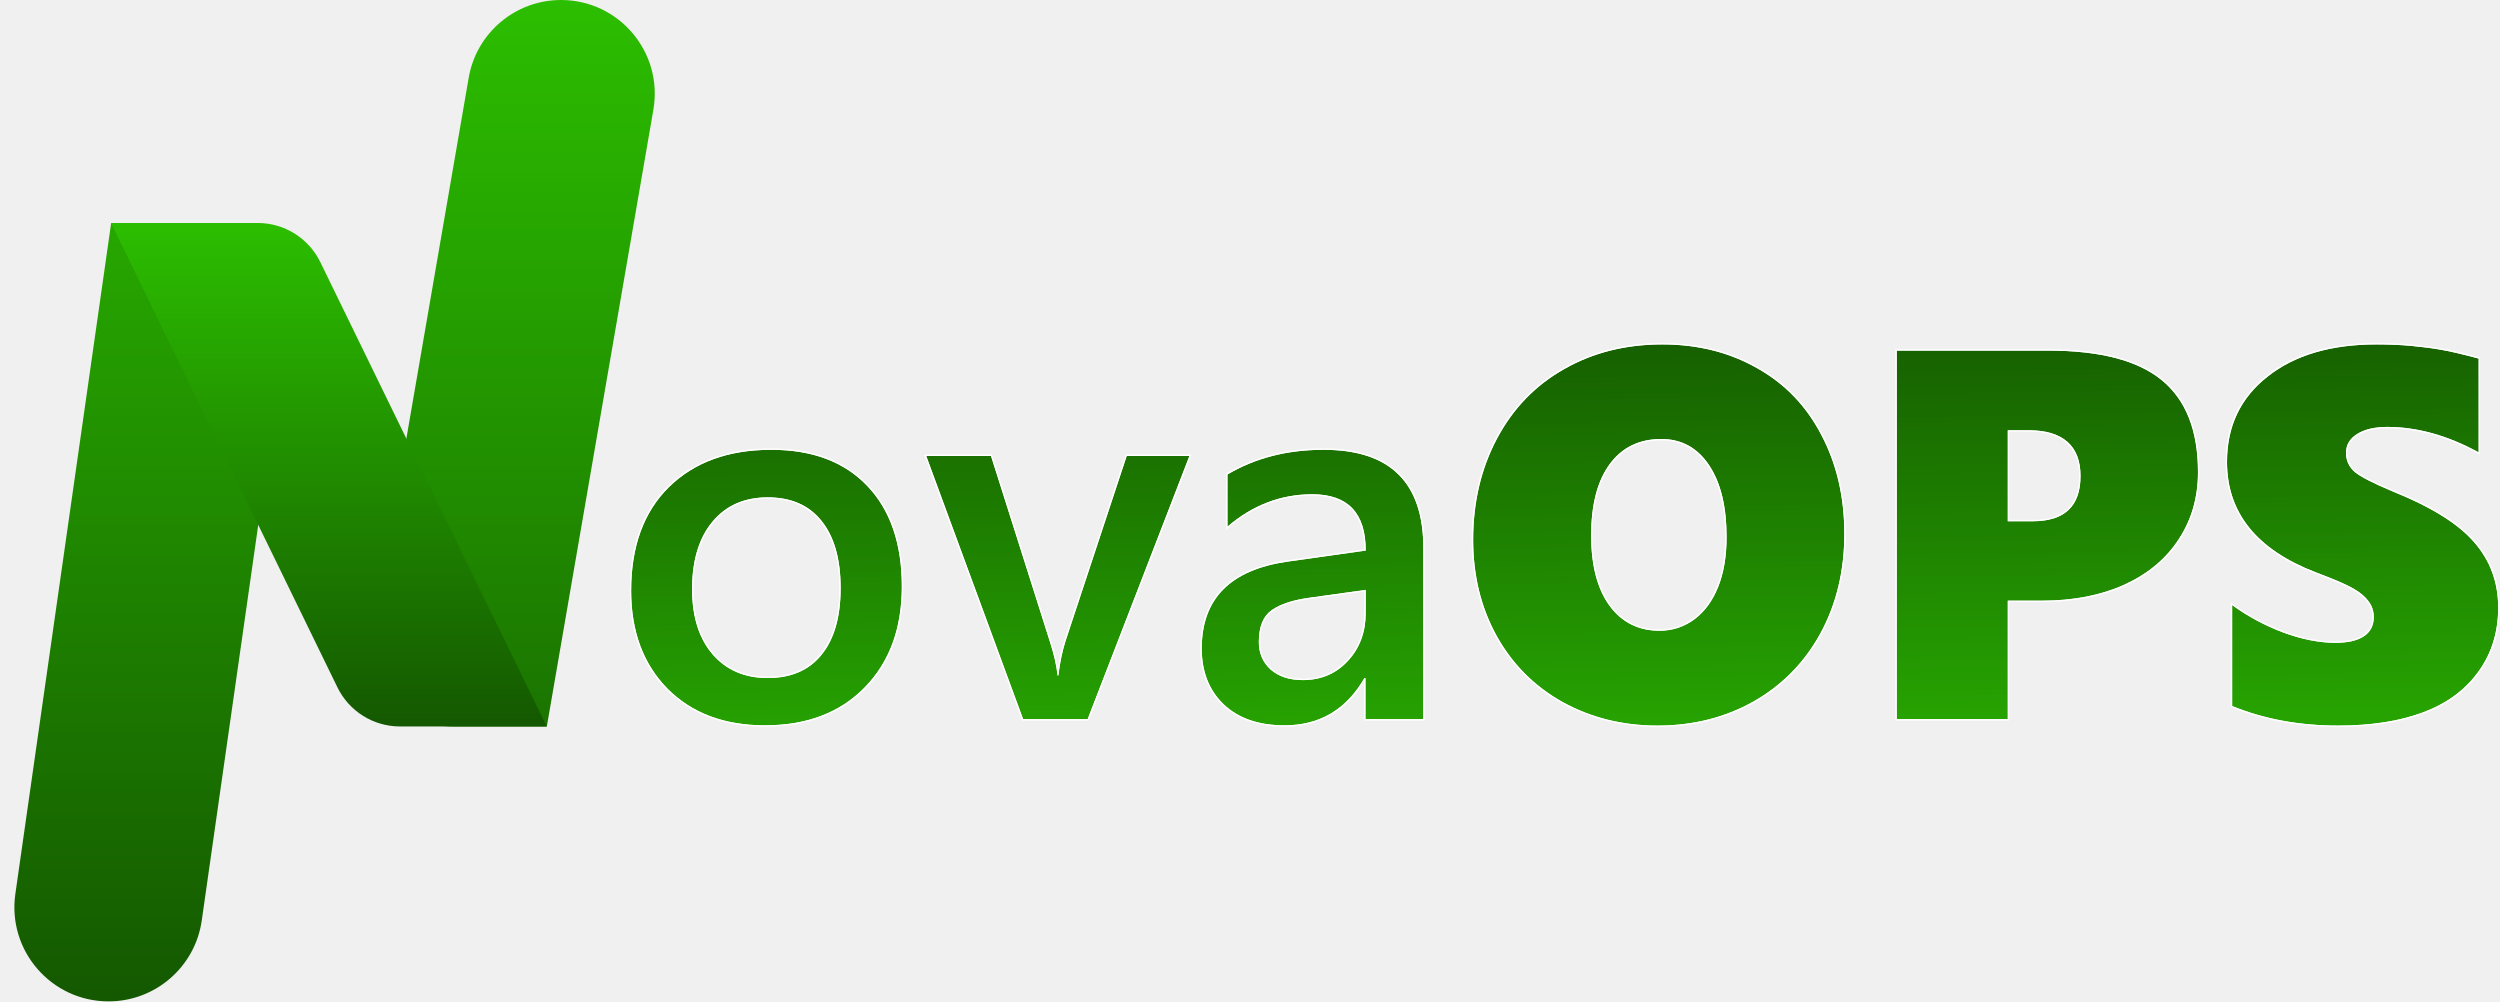
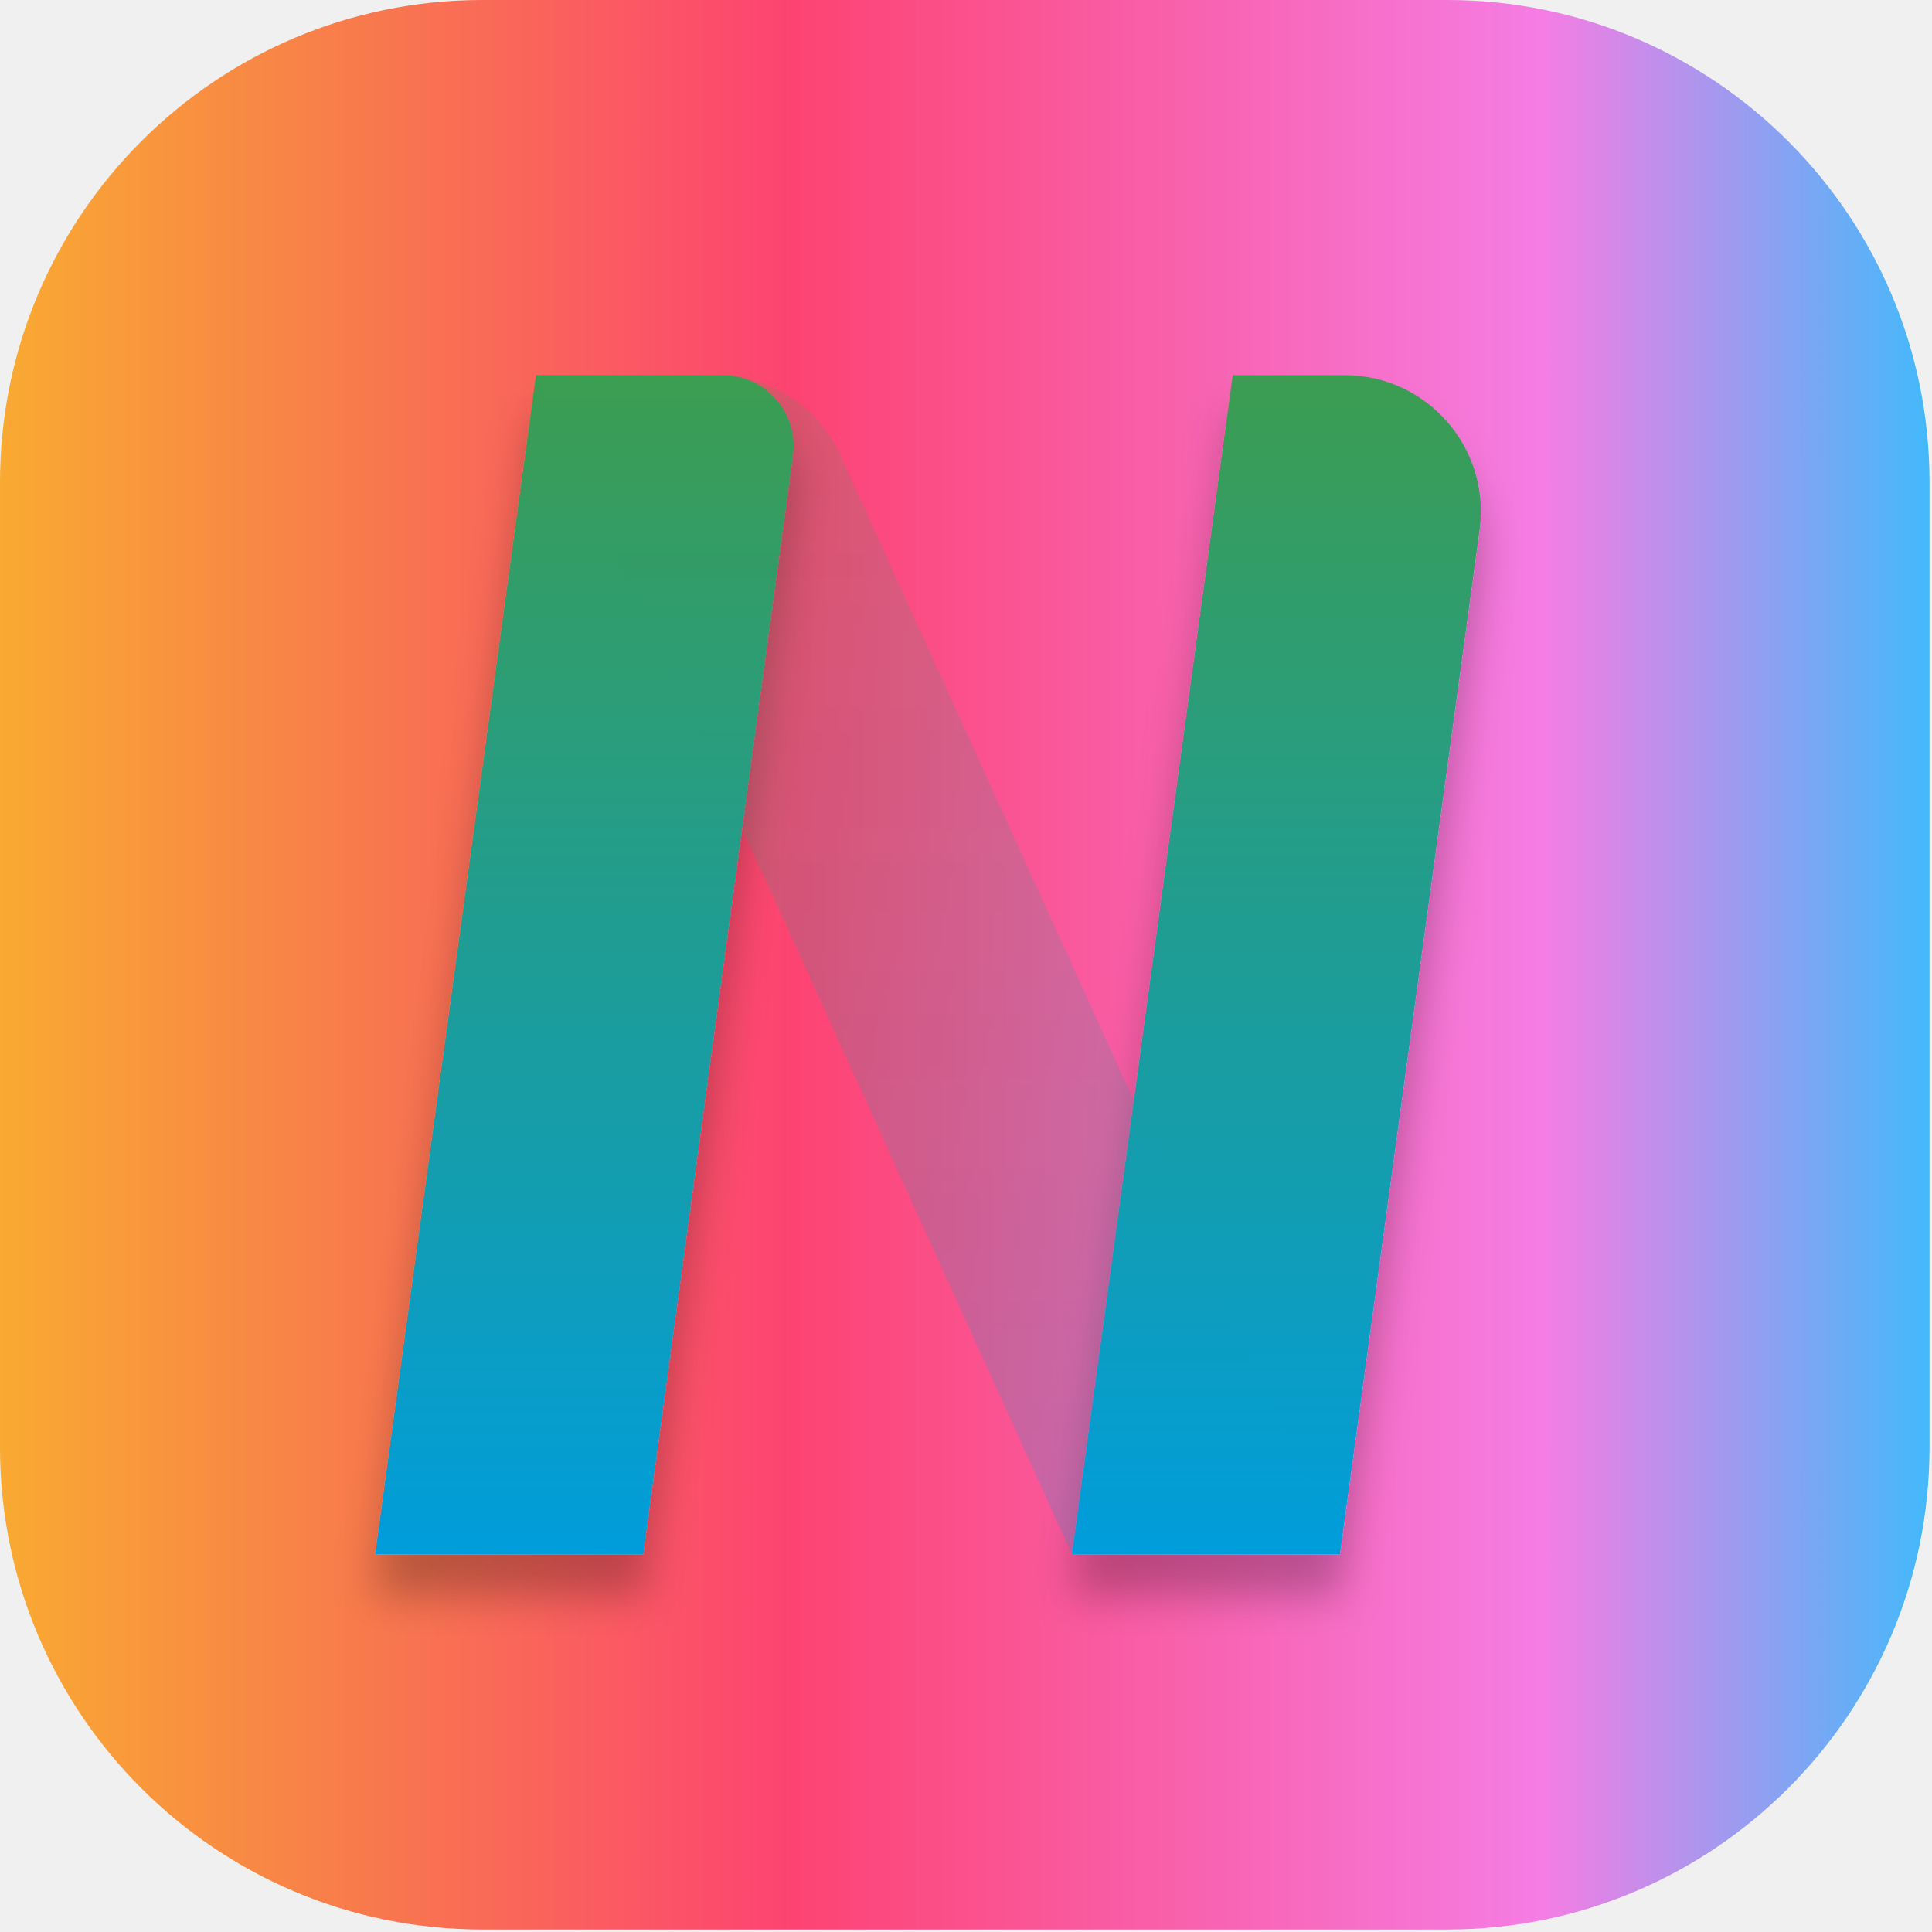
- <svg xmlns="http://www.w3.org/2000/svg" width="5280" height="2115" viewBox="0 0 5280 2115" fill="none">
-   <path d="M234.781 471.071H455.465C551.005 471.071 624.396 555.689 610.888 650.269L426.084 1944.19C412.093 2042.15 328.2 2114.91 229.248 2114.91C108.252 2114.91 15.306 2007.75 32.413 1887.97L234.781 471.071Z" fill="url(#paint0_linear_1256_286)" />
-   <path d="M989.875 164.231C1006.27 69.327 1088.6 0 1184.91 0C1307.68 0 1400.84 110.624 1379.94 231.607L1154.91 1534.39H956.275C850.199 1534.39 769.715 1438.82 787.77 1334.29L989.875 164.231Z" fill="url(#paint1_linear_1256_286)" />
-   <path d="M234.531 470.969H544.36C600.571 470.969 651.86 503.023 676.493 553.548L1154.65 1534.29H844.82C788.61 1534.29 737.321 1502.24 712.688 1451.71L234.531 470.969Z" fill="url(#paint2_linear_1256_286)" />
-   <mask id="path-3-outside-1_1256_286" maskUnits="userSpaceOnUse" x="1330.03" y="724.43" width="3950" height="812" fill="black">
-     <rect fill="white" x="1330.03" y="724.43" width="3950" height="812" />
-     <path d="M1615.3 1531.9C1529.54 1531.9 1460.96 1506.03 1409.57 1454.28C1358.54 1402.16 1333.03 1333.23 1333.03 1247.46C1333.03 1154.09 1359.63 1081.17 1412.83 1028.7C1466.39 976.226 1538.4 949.989 1628.87 949.989C1715.73 949.989 1783.4 975.502 1831.89 1026.53C1880.38 1077.55 1904.63 1148.3 1904.63 1238.77C1904.63 1327.44 1878.39 1398.55 1825.92 1452.1C1773.81 1505.3 1703.6 1531.9 1615.3 1531.9ZM1621.27 1050.41C1572.06 1050.41 1533.15 1067.6 1504.56 1101.98C1475.98 1136.36 1461.68 1183.77 1461.68 1244.2C1461.68 1302.47 1476.16 1348.42 1505.11 1382.08C1534.06 1415.37 1572.78 1432.02 1621.27 1432.02C1670.85 1432.02 1708.85 1415.55 1735.27 1382.62C1762.05 1349.69 1775.44 1302.83 1775.44 1242.03C1775.44 1180.87 1762.05 1133.65 1735.27 1100.35C1708.85 1067.06 1670.85 1050.41 1621.27 1050.41Z" />
-     <path d="M2512.05 963.017L2297.09 1518.87H2160.84L1956.2 963.017H2092.99L2216.21 1351.68C2225.62 1380.27 2231.41 1405.24 2233.58 1426.59H2235.21C2238.47 1399.81 2243.54 1375.57 2250.41 1353.85L2379.6 963.017H2512.05Z" />
-     <path d="M3006.03 1518.87H2883.89V1432.02H2881.72C2843.36 1498.61 2787.09 1531.9 2712.9 1531.9C2658.26 1531.9 2615.37 1517.06 2584.25 1487.39C2553.49 1457.71 2538.11 1418.45 2538.11 1369.59C2538.11 1264.65 2598.54 1203.49 2719.41 1186.12L2884.43 1162.78C2884.43 1083.52 2846.8 1043.9 2771.53 1043.9C2705.3 1043.9 2645.59 1066.7 2592.39 1112.29V1002.1C2651.02 967.359 2718.69 949.989 2795.41 949.989C2935.82 949.989 3006.03 1019.11 3006.03 1157.35V1518.87ZM2884.43 1245.83L2767.73 1262.11C2731.54 1266.82 2704.22 1275.69 2685.76 1288.71C2667.66 1301.38 2658.62 1323.82 2658.62 1356.02C2658.62 1379.55 2666.94 1398.91 2683.59 1414.11C2700.6 1428.94 2723.21 1436.36 2751.44 1436.36C2789.8 1436.36 2821.47 1422.97 2846.44 1396.19C2871.77 1369.05 2884.43 1335.03 2884.43 1294.14V1245.83Z" />
-     <path d="M3895.18 1127.49C3895.18 1205.66 3878.35 1275.69 3844.7 1337.57C3811.04 1399.09 3764 1447.04 3703.56 1481.42C3643.13 1515.43 3575.45 1532.44 3500.54 1532.44C3427.44 1532.44 3360.86 1515.98 3300.78 1483.05C3241.07 1449.75 3194.57 1403.25 3161.28 1343.54C3127.98 1283.47 3111.34 1215.61 3111.34 1139.98C3111.34 1060.73 3128.16 989.434 3161.82 926.105C3195.47 862.775 3242.7 813.92 3303.5 779.541C3364.29 744.8 3433.41 727.43 3510.86 727.43C3585.41 727.43 3651.99 744.076 3710.62 777.37C3769.61 810.301 3815.02 857.527 3846.87 919.048C3879.08 980.206 3895.18 1049.69 3895.18 1127.49ZM3646.57 1134.01C3646.57 1069.95 3634.26 1019.47 3609.65 982.559C3585.04 945.646 3551.39 927.19 3508.69 927.19C3462 927.19 3425.63 944.923 3399.58 980.387C3373.52 1015.85 3360.49 1065.97 3360.49 1130.75C3360.49 1194.08 3373.34 1243.48 3399.04 1278.94C3425.09 1314.41 3460.37 1332.14 3504.89 1332.14C3532.03 1332.14 3556.46 1324.18 3578.17 1308.26C3599.88 1292.33 3616.71 1269.53 3628.65 1239.86C3640.59 1210.18 3646.57 1174.9 3646.57 1134.01Z" />
-     <path d="M4642.11 997.215C4642.11 1050.41 4628.54 1097.64 4601.4 1138.89C4574.62 1180.15 4536.26 1212.17 4486.32 1234.97C4436.38 1257.41 4378.3 1268.63 4312.07 1268.63H4240.42V1518.87H4005.92V740.458H4325.1C4434.75 740.458 4514.91 761.266 4565.57 802.883C4616.6 844.499 4642.11 909.277 4642.11 997.215ZM4394.04 1005.36C4394.04 973.512 4384.81 949.446 4366.36 933.161C4347.9 916.877 4320.76 908.734 4284.93 908.734H4240.42V1100.9H4293.07C4360.38 1100.9 4394.04 1069.05 4394.04 1005.36Z" />
-     <path d="M5276.14 1283.29C5276.14 1335.03 5262.2 1380.09 5234.34 1418.45C5206.83 1456.81 5168.11 1485.4 5118.17 1504.22C5068.23 1523.03 5008.16 1532.44 4937.95 1532.44C4856.53 1532.44 4781.98 1518.69 4714.31 1491.19V1277.86C4746.88 1301.74 4782.89 1321.1 4822.33 1335.94C4861.78 1350.41 4898.51 1357.65 4932.53 1357.65C4958.22 1357.65 4978.12 1353.13 4992.24 1344.08C5006.35 1334.67 5013.41 1321.1 5013.41 1303.37C5013.41 1290.7 5009.79 1279.67 5002.55 1270.26C4995.67 1260.49 4985 1251.44 4970.52 1243.12C4956.41 1234.79 4929.99 1223.39 4891.27 1208.92C4766.06 1160.79 4703.45 1082.98 4703.45 975.502C4703.45 900.23 4732.04 840.157 4789.22 795.283C4846.4 750.048 4923.12 727.43 5019.38 727.43C5046.52 727.43 5071.49 728.515 5094.29 730.687C5117.09 732.858 5137.71 735.572 5156.17 738.829C5174.99 742.086 5201.23 748.238 5234.88 757.285V955.417C5169.38 919.591 5104.96 901.677 5041.63 901.677C5015.58 901.677 4994.59 906.563 4978.67 916.334C4962.74 926.105 4954.78 939.494 4954.78 956.503C4954.78 972.788 4961.11 986.358 4973.78 997.215C4986.81 1007.71 5013.77 1021.46 5054.66 1038.47C5135.36 1071.04 5192.36 1106.69 5225.65 1145.41C5259.31 1184.13 5276.14 1230.09 5276.14 1283.29Z" />
-   </mask>
-   <path d="M1615.3 1531.9C1529.54 1531.9 1460.96 1506.03 1409.57 1454.28C1358.54 1402.16 1333.03 1333.23 1333.03 1247.46C1333.03 1154.09 1359.63 1081.17 1412.83 1028.7C1466.39 976.226 1538.4 949.989 1628.87 949.989C1715.73 949.989 1783.4 975.502 1831.89 1026.53C1880.38 1077.55 1904.63 1148.3 1904.63 1238.77C1904.63 1327.44 1878.39 1398.55 1825.92 1452.1C1773.81 1505.3 1703.6 1531.9 1615.3 1531.9ZM1621.27 1050.41C1572.06 1050.41 1533.15 1067.6 1504.56 1101.98C1475.98 1136.36 1461.68 1183.77 1461.68 1244.2C1461.68 1302.47 1476.16 1348.42 1505.11 1382.08C1534.06 1415.37 1572.78 1432.02 1621.27 1432.02C1670.85 1432.02 1708.85 1415.55 1735.27 1382.62C1762.05 1349.69 1775.44 1302.83 1775.44 1242.03C1775.44 1180.87 1762.05 1133.65 1735.27 1100.35C1708.85 1067.06 1670.85 1050.41 1621.27 1050.41Z" fill="url(#paint3_linear_1256_286)" />
-   <path d="M2512.05 963.017L2297.09 1518.87H2160.84L1956.2 963.017H2092.99L2216.21 1351.68C2225.62 1380.27 2231.41 1405.24 2233.58 1426.59H2235.21C2238.47 1399.81 2243.54 1375.57 2250.41 1353.85L2379.6 963.017H2512.05Z" fill="url(#paint4_linear_1256_286)" />
-   <path d="M3006.03 1518.87H2883.89V1432.02H2881.72C2843.36 1498.61 2787.09 1531.9 2712.9 1531.9C2658.26 1531.9 2615.37 1517.06 2584.25 1487.39C2553.49 1457.71 2538.11 1418.45 2538.11 1369.59C2538.11 1264.65 2598.54 1203.49 2719.41 1186.12L2884.43 1162.78C2884.43 1083.52 2846.8 1043.9 2771.53 1043.9C2705.3 1043.9 2645.59 1066.7 2592.39 1112.29V1002.1C2651.02 967.359 2718.69 949.989 2795.41 949.989C2935.82 949.989 3006.03 1019.11 3006.03 1157.35V1518.87ZM2884.43 1245.83L2767.73 1262.11C2731.54 1266.82 2704.22 1275.69 2685.76 1288.71C2667.66 1301.38 2658.62 1323.82 2658.62 1356.02C2658.62 1379.55 2666.94 1398.91 2683.59 1414.11C2700.6 1428.94 2723.21 1436.36 2751.44 1436.36C2789.8 1436.36 2821.47 1422.97 2846.44 1396.19C2871.77 1369.05 2884.43 1335.03 2884.43 1294.14V1245.83Z" fill="url(#paint5_linear_1256_286)" />
-   <path d="M3895.18 1127.49C3895.18 1205.66 3878.35 1275.69 3844.7 1337.57C3811.04 1399.09 3764 1447.04 3703.56 1481.42C3643.13 1515.43 3575.45 1532.44 3500.54 1532.44C3427.44 1532.44 3360.86 1515.98 3300.78 1483.05C3241.07 1449.75 3194.57 1403.25 3161.28 1343.54C3127.98 1283.47 3111.34 1215.61 3111.34 1139.98C3111.34 1060.73 3128.16 989.434 3161.82 926.105C3195.47 862.775 3242.7 813.92 3303.5 779.541C3364.29 744.8 3433.41 727.43 3510.86 727.43C3585.41 727.43 3651.99 744.076 3710.62 777.37C3769.61 810.301 3815.02 857.527 3846.87 919.048C3879.08 980.206 3895.18 1049.69 3895.18 1127.49ZM3646.57 1134.01C3646.57 1069.95 3634.26 1019.47 3609.65 982.559C3585.04 945.646 3551.39 927.19 3508.69 927.19C3462 927.19 3425.63 944.923 3399.58 980.387C3373.52 1015.85 3360.49 1065.97 3360.49 1130.75C3360.49 1194.08 3373.34 1243.48 3399.04 1278.94C3425.09 1314.41 3460.37 1332.14 3504.89 1332.14C3532.03 1332.14 3556.46 1324.18 3578.17 1308.26C3599.88 1292.33 3616.71 1269.53 3628.65 1239.86C3640.59 1210.18 3646.57 1174.9 3646.57 1134.01Z" fill="url(#paint6_linear_1256_286)" />
-   <path d="M4642.11 997.215C4642.11 1050.41 4628.54 1097.64 4601.4 1138.89C4574.62 1180.15 4536.26 1212.17 4486.32 1234.97C4436.38 1257.41 4378.3 1268.63 4312.07 1268.63H4240.42V1518.87H4005.92V740.458H4325.1C4434.75 740.458 4514.91 761.266 4565.57 802.883C4616.6 844.499 4642.11 909.277 4642.11 997.215ZM4394.04 1005.36C4394.04 973.512 4384.81 949.446 4366.36 933.161C4347.9 916.877 4320.76 908.734 4284.93 908.734H4240.42V1100.9H4293.07C4360.38 1100.9 4394.04 1069.05 4394.04 1005.36Z" fill="url(#paint7_linear_1256_286)" />
-   <path d="M5276.14 1283.29C5276.14 1335.03 5262.2 1380.09 5234.34 1418.45C5206.83 1456.81 5168.11 1485.4 5118.17 1504.22C5068.23 1523.03 5008.16 1532.44 4937.95 1532.44C4856.53 1532.44 4781.98 1518.69 4714.31 1491.19V1277.86C4746.88 1301.74 4782.89 1321.1 4822.33 1335.94C4861.78 1350.41 4898.51 1357.65 4932.53 1357.65C4958.22 1357.65 4978.12 1353.13 4992.24 1344.08C5006.35 1334.67 5013.41 1321.1 5013.41 1303.37C5013.41 1290.7 5009.79 1279.67 5002.55 1270.26C4995.67 1260.49 4985 1251.44 4970.52 1243.12C4956.41 1234.79 4929.99 1223.39 4891.27 1208.92C4766.06 1160.79 4703.45 1082.98 4703.45 975.502C4703.45 900.23 4732.04 840.157 4789.22 795.283C4846.4 750.048 4923.12 727.43 5019.38 727.43C5046.52 727.43 5071.49 728.515 5094.29 730.687C5117.09 732.858 5137.71 735.572 5156.17 738.829C5174.99 742.086 5201.23 748.238 5234.88 757.285V955.417C5169.38 919.591 5104.96 901.677 5041.63 901.677C5015.58 901.677 4994.59 906.563 4978.67 916.334C4962.74 926.105 4954.78 939.494 4954.78 956.503C4954.78 972.788 4961.11 986.358 4973.78 997.215C4986.81 1007.71 5013.77 1021.46 5054.66 1038.47C5135.36 1071.04 5192.36 1106.69 5225.65 1145.41C5259.31 1184.13 5276.14 1230.09 5276.14 1283.29Z" fill="url(#paint8_linear_1256_286)" />
-   <path d="M1615.3 1531.9C1529.54 1531.9 1460.96 1506.03 1409.57 1454.28C1358.54 1402.16 1333.03 1333.23 1333.03 1247.46C1333.03 1154.09 1359.63 1081.17 1412.83 1028.7C1466.39 976.226 1538.4 949.989 1628.87 949.989C1715.73 949.989 1783.4 975.502 1831.89 1026.53C1880.38 1077.55 1904.63 1148.3 1904.63 1238.77C1904.63 1327.44 1878.39 1398.55 1825.92 1452.1C1773.81 1505.3 1703.6 1531.9 1615.3 1531.9ZM1621.27 1050.41C1572.06 1050.41 1533.15 1067.6 1504.56 1101.98C1475.98 1136.36 1461.68 1183.77 1461.68 1244.2C1461.68 1302.47 1476.16 1348.42 1505.11 1382.08C1534.06 1415.37 1572.78 1432.02 1621.27 1432.02C1670.85 1432.02 1708.85 1415.55 1735.27 1382.62C1762.05 1349.69 1775.44 1302.83 1775.44 1242.03C1775.44 1180.87 1762.05 1133.65 1735.27 1100.35C1708.85 1067.06 1670.85 1050.41 1621.27 1050.41Z" stroke="white" stroke-width="6" mask="url(#path-3-outside-1_1256_286)" />
-   <path d="M2512.05 963.017L2297.09 1518.87H2160.84L1956.2 963.017H2092.99L2216.21 1351.68C2225.62 1380.27 2231.41 1405.24 2233.58 1426.59H2235.21C2238.47 1399.81 2243.54 1375.57 2250.41 1353.85L2379.6 963.017H2512.05Z" stroke="white" stroke-width="6" mask="url(#path-3-outside-1_1256_286)" />
-   <path d="M3006.03 1518.87H2883.89V1432.02H2881.72C2843.36 1498.61 2787.09 1531.9 2712.9 1531.9C2658.26 1531.9 2615.37 1517.06 2584.25 1487.39C2553.49 1457.71 2538.11 1418.45 2538.11 1369.59C2538.11 1264.65 2598.54 1203.49 2719.41 1186.12L2884.43 1162.78C2884.43 1083.52 2846.8 1043.9 2771.53 1043.9C2705.3 1043.9 2645.59 1066.7 2592.39 1112.29V1002.1C2651.02 967.359 2718.69 949.989 2795.41 949.989C2935.82 949.989 3006.03 1019.11 3006.03 1157.35V1518.87ZM2884.43 1245.83L2767.73 1262.11C2731.54 1266.82 2704.22 1275.69 2685.76 1288.71C2667.66 1301.38 2658.62 1323.82 2658.62 1356.02C2658.62 1379.55 2666.94 1398.91 2683.59 1414.11C2700.6 1428.94 2723.21 1436.36 2751.44 1436.36C2789.8 1436.36 2821.47 1422.97 2846.44 1396.19C2871.77 1369.05 2884.43 1335.03 2884.43 1294.14V1245.83Z" stroke="white" stroke-width="6" mask="url(#path-3-outside-1_1256_286)" />
-   <path d="M3895.18 1127.49C3895.18 1205.66 3878.35 1275.69 3844.7 1337.57C3811.04 1399.09 3764 1447.04 3703.56 1481.42C3643.13 1515.43 3575.45 1532.44 3500.54 1532.44C3427.44 1532.44 3360.86 1515.98 3300.78 1483.05C3241.07 1449.75 3194.57 1403.25 3161.28 1343.54C3127.98 1283.47 3111.34 1215.61 3111.34 1139.98C3111.34 1060.73 3128.16 989.434 3161.82 926.105C3195.47 862.775 3242.7 813.92 3303.5 779.541C3364.29 744.8 3433.41 727.43 3510.86 727.43C3585.41 727.43 3651.99 744.076 3710.62 777.37C3769.61 810.301 3815.02 857.527 3846.87 919.048C3879.08 980.206 3895.18 1049.69 3895.18 1127.49ZM3646.57 1134.01C3646.57 1069.95 3634.26 1019.47 3609.65 982.559C3585.04 945.646 3551.39 927.19 3508.69 927.19C3462 927.19 3425.63 944.923 3399.58 980.387C3373.52 1015.85 3360.49 1065.97 3360.49 1130.75C3360.49 1194.08 3373.34 1243.48 3399.04 1278.94C3425.09 1314.41 3460.37 1332.14 3504.89 1332.14C3532.03 1332.14 3556.46 1324.18 3578.17 1308.26C3599.88 1292.33 3616.71 1269.53 3628.65 1239.86C3640.59 1210.18 3646.57 1174.9 3646.57 1134.01Z" stroke="white" stroke-width="6" mask="url(#path-3-outside-1_1256_286)" />
-   <path d="M4642.11 997.215C4642.11 1050.41 4628.54 1097.64 4601.4 1138.89C4574.62 1180.15 4536.26 1212.17 4486.32 1234.97C4436.38 1257.41 4378.3 1268.63 4312.07 1268.63H4240.42V1518.87H4005.92V740.458H4325.1C4434.75 740.458 4514.91 761.266 4565.57 802.883C4616.6 844.499 4642.11 909.277 4642.11 997.215ZM4394.04 1005.36C4394.04 973.512 4384.81 949.446 4366.36 933.161C4347.9 916.877 4320.76 908.734 4284.93 908.734H4240.42V1100.9H4293.07C4360.38 1100.9 4394.04 1069.05 4394.04 1005.36Z" stroke="white" stroke-width="6" mask="url(#path-3-outside-1_1256_286)" />
-   <path d="M5276.14 1283.29C5276.14 1335.03 5262.2 1380.09 5234.34 1418.45C5206.83 1456.81 5168.11 1485.4 5118.17 1504.22C5068.23 1523.03 5008.16 1532.44 4937.95 1532.44C4856.53 1532.44 4781.98 1518.69 4714.31 1491.19V1277.86C4746.88 1301.74 4782.89 1321.1 4822.33 1335.94C4861.78 1350.41 4898.51 1357.65 4932.53 1357.65C4958.22 1357.65 4978.12 1353.13 4992.24 1344.08C5006.35 1334.67 5013.41 1321.1 5013.41 1303.37C5013.41 1290.7 5009.79 1279.67 5002.55 1270.26C4995.67 1260.49 4985 1251.44 4970.52 1243.12C4956.41 1234.79 4929.99 1223.39 4891.27 1208.92C4766.06 1160.79 4703.45 1082.98 4703.45 975.502C4703.45 900.23 4732.04 840.157 4789.22 795.283C4846.4 750.048 4923.12 727.43 5019.38 727.43C5046.52 727.43 5071.49 728.515 5094.29 730.687C5117.09 732.858 5137.71 735.572 5156.17 738.829C5174.99 742.086 5201.23 748.238 5234.88 757.285V955.417C5169.38 919.591 5104.96 901.677 5041.63 901.677C5015.58 901.677 4994.59 906.563 4978.67 916.334C4962.74 926.105 4954.78 939.494 4954.78 956.503C4954.78 972.788 4961.11 986.358 4973.78 997.215C4986.81 1007.71 5013.77 1021.46 5054.66 1038.47C5135.36 1071.04 5192.36 1106.69 5225.65 1145.41C5259.31 1184.13 5276.14 1230.09 5276.14 1283.29Z" stroke="white" stroke-width="6" mask="url(#path-3-outside-1_1256_286)" />
+ <svg xmlns="http://www.w3.org/2000/svg" width="709" height="709" viewBox="0 0 709 709" fill="none">
+   <path d="M531.067 0H177.022C79.256 0 0 79.256 0 177.022V531.067C0 628.834 79.256 708.089 177.022 708.089H531.067C628.834 708.089 708.089 628.834 708.089 531.067V177.022C708.089 79.256 628.834 0 531.067 0Z" fill="url(#paint0_linear_1260_273)" />
+   <g filter="url(#filter2_d_1260_273)">
+     <path d="M452.379 137.68H493.443C523.743 137.68 547.079 164.414 542.985 194.435L491.717 570.401H393.371L452.379 137.68Z" fill="url(#paint1_linear_1260_273)" />
+   </g>
+   <g filter="url(#filter3_d_1260_273)">
+     <path d="M196.687 137.68H265.247C281.002 137.68 293.137 151.581 291.008 167.193L236.025 570.401H137.68L196.687 137.68Z" fill="url(#paint2_linear_1260_273)" />
+   </g>
+   <path d="M196.707 137.68H262.857C282.464 137.68 300.262 149.14 308.375 166.99L491.744 570.401H393.398L196.707 137.68Z" fill="url(#paint3_linear_1260_273)" fill-opacity="0.2" />
  <defs>
-     <linearGradient id="paint0_linear_1256_286" x1="709.972" y1="0" x2="709.972" y2="2114.91" gradientUnits="userSpaceOnUse">
-       <stop stop-color="#2CBE00" />
-       <stop offset="1" stop-color="#145800" />
+     <filter id="filter2_d_1260_273" x="378.271" y="137.58" width="180.282" height="462.923" filterUnits="userSpaceOnUse" color-interpolation-filters="sRGB">
+       <feFlood flood-opacity="0" result="BackgroundImageFix" />
+       <feColorMatrix in="SourceAlpha" type="matrix" values="0 0 0 0 0 0 0 0 0 0 0 0 0 0 0 0 0 0 127 0" result="hardAlpha" />
+       <feOffset dy="15" />
+       <feGaussianBlur stdDeviation="7.55" />
+       <feComposite in2="hardAlpha" operator="out" />
+       <feColorMatrix type="matrix" values="0 0 0 0 0 0 0 0 0 0 0 0 0 0 0 0 0 0 0.25 0" />
+       <feBlend mode="normal" in2="BackgroundImageFix" result="effect1_dropShadow_1260_273" />
+       <feBlend mode="normal" in="SourceGraphic" in2="effect1_dropShadow_1260_273" result="shape" />
+     </filter>
+     <filter id="filter3_d_1260_273" x="122.58" y="137.58" width="183.77" height="462.923" filterUnits="userSpaceOnUse" color-interpolation-filters="sRGB">
+       <feFlood flood-opacity="0" result="BackgroundImageFix" />
+       <feColorMatrix in="SourceAlpha" type="matrix" values="0 0 0 0 0 0 0 0 0 0 0 0 0 0 0 0 0 0 127 0" result="hardAlpha" />
+       <feOffset dy="15" />
+       <feGaussianBlur stdDeviation="7.55" />
+       <feComposite in2="hardAlpha" operator="out" />
+       <feColorMatrix type="matrix" values="0 0 0 0 0 0 0 0 0 0 0 0 0 0 0 0 0 0 0.25 0" />
+       <feBlend mode="normal" in2="BackgroundImageFix" result="effect1_dropShadow_1260_273" />
+       <feBlend mode="normal" in="SourceGraphic" in2="effect1_dropShadow_1260_273" result="shape" />
+     </filter>
+     <linearGradient id="paint0_linear_1260_273" x1="0" y1="354.045" x2="708.089" y2="354.045" gradientUnits="userSpaceOnUse">
+       <stop stop-color="#F9AA32" />
+       <stop offset="0.2" stop-color="#F8774E" />
+       <stop offset="0.411" stop-color="#FD4372" />
+       <stop offset="0.585" stop-color="#F95DA5" />
+       <stop offset="0.8" stop-color="#F57DE4" />
+       <stop offset="1" stop-color="#43B9FB" />
    </linearGradient>
-     <linearGradient id="paint1_linear_1256_286" x1="709.972" y1="0" x2="709.972" y2="2114.91" gradientUnits="userSpaceOnUse">
-       <stop stop-color="#2CBE00" />
-       <stop offset="1" stop-color="#145800" />
+     <linearGradient id="paint1_linear_1260_273" x1="472.048" y1="570.401" x2="472.049" y2="137.68" gradientUnits="userSpaceOnUse">
+       <stop stop-color="#009DDC" />
+       <stop offset="1" stop-color="#3C9D51" />
    </linearGradient>
-     <linearGradient id="paint2_linear_1256_286" x1="694.59" y1="470.969" x2="694.59" y2="1534.29" gradientUnits="userSpaceOnUse">
-       <stop stop-color="#2CBE00" />
-       <stop offset="1" stop-color="#145800" />
+     <linearGradient id="paint2_linear_1260_273" x1="216.356" y1="570.401" x2="216.357" y2="137.68" gradientUnits="userSpaceOnUse">
+       <stop stop-color="#009DDC" />
+       <stop offset="1" stop-color="#3C9D51" />
    </linearGradient>
-     <linearGradient id="paint3_linear_1256_286" x1="2816.8" y1="726.778" x2="2830" y2="1532.77" gradientUnits="userSpaceOnUse">
-       <stop stop-color="#165F00" />
-       <stop offset="1" stop-color="#26A201" />
-     </linearGradient>
-     <linearGradient id="paint4_linear_1256_286" x1="2816.8" y1="726.778" x2="2830" y2="1532.77" gradientUnits="userSpaceOnUse">
-       <stop stop-color="#165F00" />
-       <stop offset="1" stop-color="#26A201" />
-     </linearGradient>
-     <linearGradient id="paint5_linear_1256_286" x1="2816.8" y1="726.778" x2="2830" y2="1532.77" gradientUnits="userSpaceOnUse">
-       <stop stop-color="#165F00" />
-       <stop offset="1" stop-color="#26A201" />
-     </linearGradient>
-     <linearGradient id="paint6_linear_1256_286" x1="2816.8" y1="726.778" x2="2830" y2="1532.77" gradientUnits="userSpaceOnUse">
-       <stop stop-color="#165F00" />
-       <stop offset="1" stop-color="#26A201" />
-     </linearGradient>
-     <linearGradient id="paint7_linear_1256_286" x1="2816.8" y1="726.778" x2="2830" y2="1532.77" gradientUnits="userSpaceOnUse">
-       <stop stop-color="#165F00" />
-       <stop offset="1" stop-color="#26A201" />
-     </linearGradient>
-     <linearGradient id="paint8_linear_1256_286" x1="2816.8" y1="726.778" x2="2830" y2="1532.77" gradientUnits="userSpaceOnUse">
-       <stop stop-color="#165F00" />
-       <stop offset="1" stop-color="#26A201" />
+     <linearGradient id="paint3_linear_1260_273" x1="344.226" y1="570.401" x2="344.226" y2="137.68" gradientUnits="userSpaceOnUse">
+       <stop stop-color="#009DDC" />
+       <stop offset="1" stop-color="#3C9D51" stop-opacity="0.85" />
    </linearGradient>
  </defs>
</svg>
